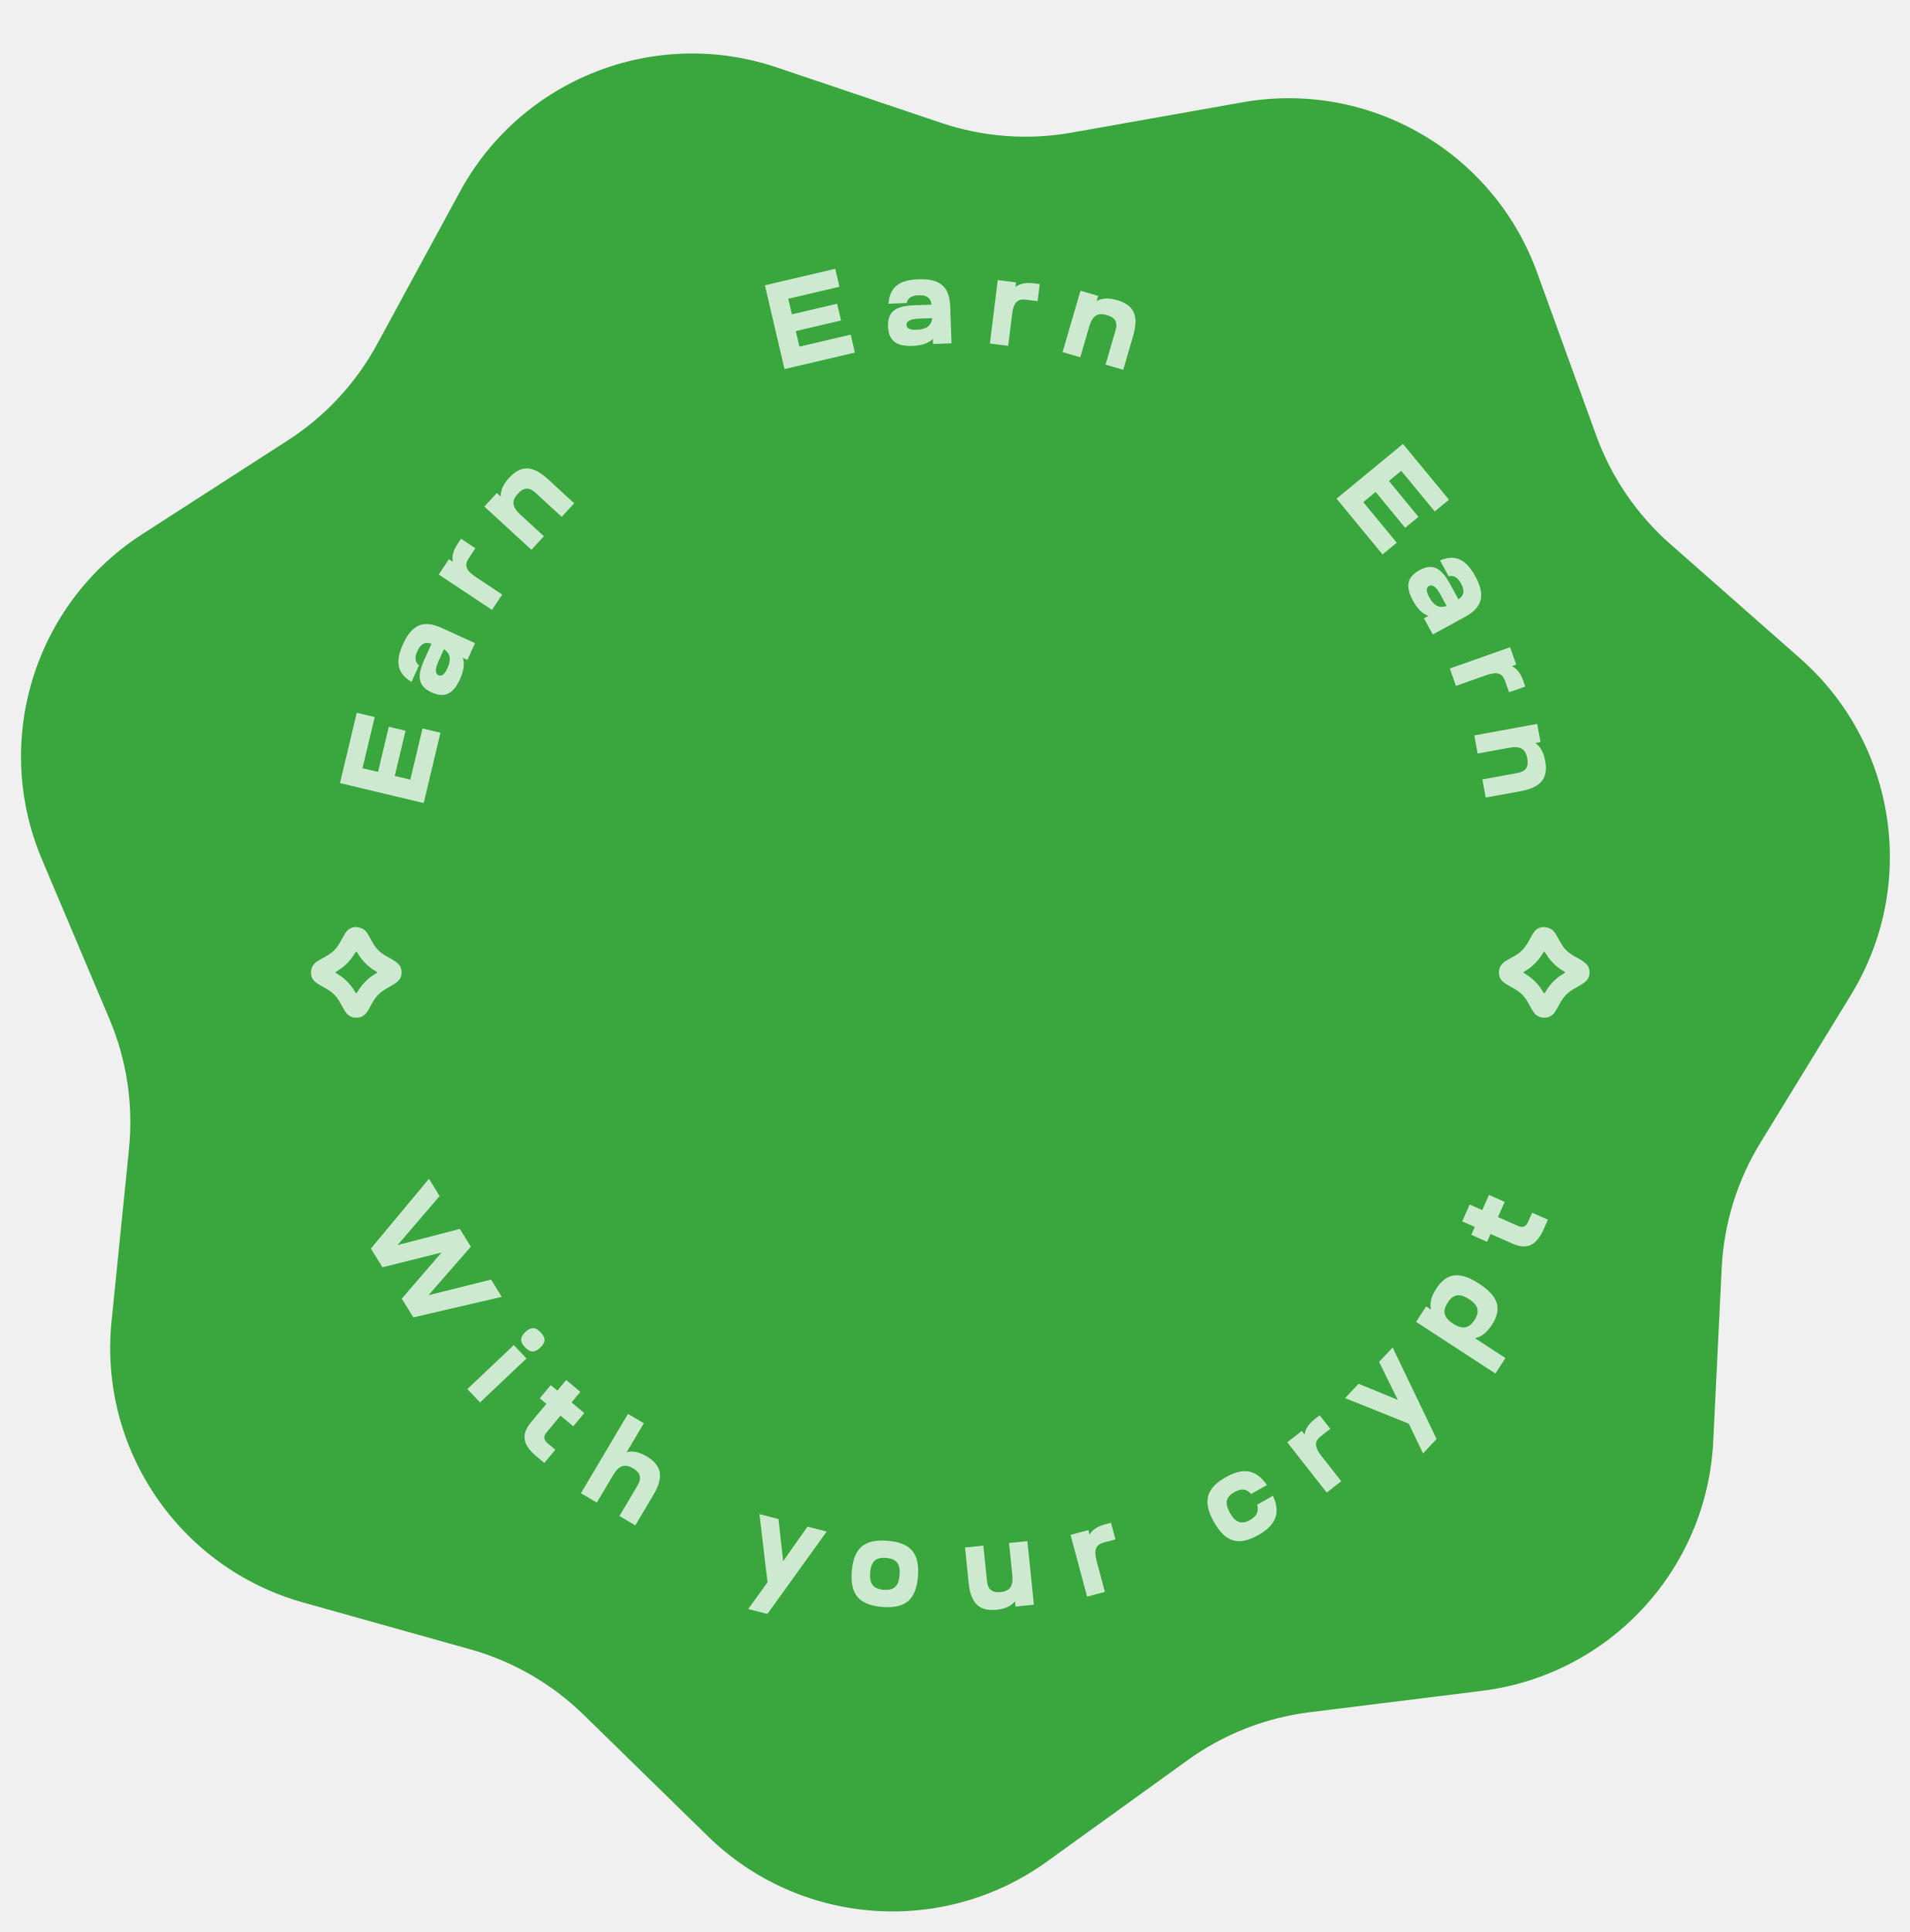
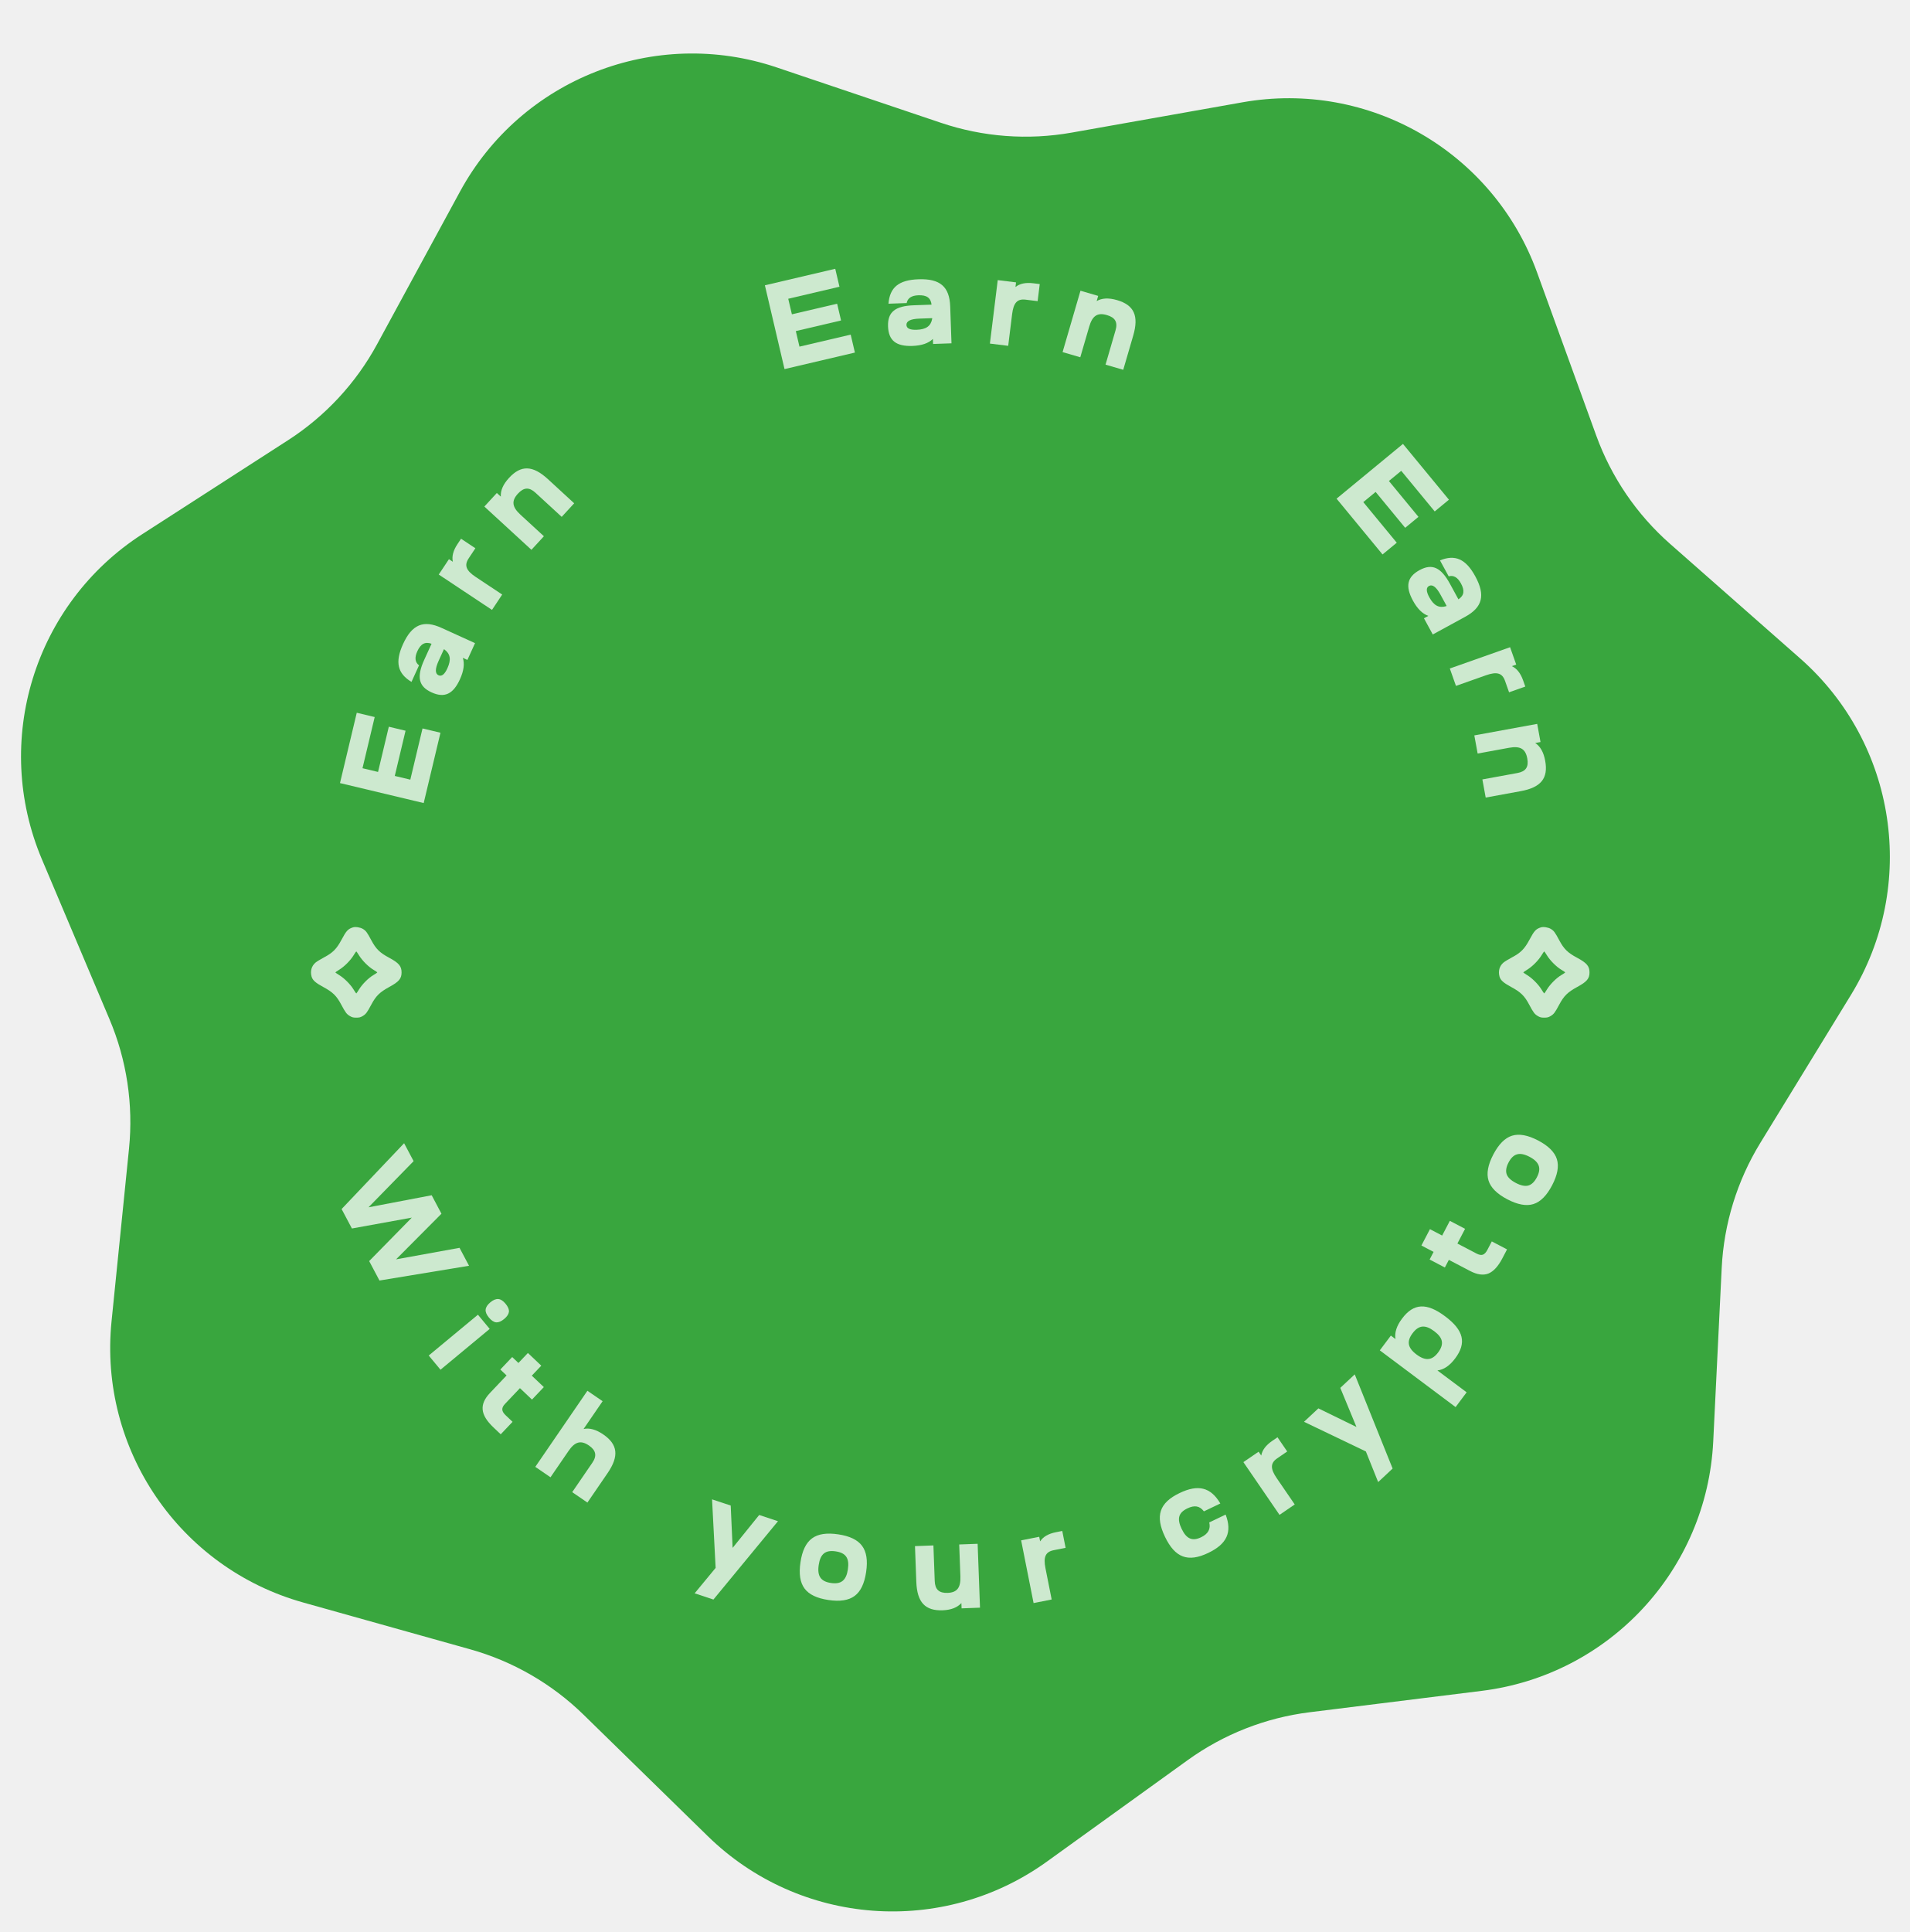
<svg xmlns="http://www.w3.org/2000/svg" width="175" height="177" viewBox="0 0 175 177" fill="none">
-   <path d="M113.85 9.373C125.44 7.316 136.83 13.893 140.845 24.959L146.267 39.904C147.653 43.724 149.977 47.134 153.027 49.82L164.959 60.328C173.793 68.107 175.754 81.113 169.605 91.151L161.3 104.709C159.178 108.174 157.961 112.118 157.763 116.176L156.987 132.056C156.413 143.814 147.467 153.455 135.785 154.907L120.008 156.867C115.975 157.368 112.133 158.876 108.836 161.251L95.937 170.546C86.387 177.428 73.271 176.445 64.853 168.216L53.483 157.103C50.577 154.263 47.003 152.199 43.09 151.103L27.781 146.813C16.446 143.637 9.037 132.77 10.221 121.058L11.821 105.239C12.23 101.196 11.615 97.115 10.032 93.373L3.841 78.729C-0.743 67.886 3.134 55.318 13.029 48.942L26.394 40.33C29.809 38.129 32.617 35.104 34.556 31.533L42.145 17.562C47.764 7.218 60.007 2.413 71.162 6.174L86.228 11.253C90.078 12.552 94.194 12.86 98.195 12.15L113.85 9.373Z" fill="#39A63E" />
-   <path d="M33.984 114.386L35.043 116.102L40.455 114.75L36.816 118.979L37.874 120.695L45.975 118.81L45 117.228L39.266 118.659L43.144 114.217L42.139 112.587L36.434 114.067L40.282 109.577L39.307 107.994L33.984 114.386Z" fill="white" fill-opacity="0.75" />
-   <path d="M43.987 128.484L48.242 124.459L47.081 123.231L42.826 127.256L43.987 128.484ZM47.757 122.716C47.743 122.931 47.864 123.173 48.103 123.427C48.343 123.681 48.579 123.815 48.802 123.821C49.017 123.819 49.251 123.706 49.505 123.466C49.758 123.226 49.884 122.999 49.898 122.784C49.904 122.561 49.784 122.318 49.544 122.065C49.304 121.811 49.069 121.677 48.853 121.679C48.63 121.673 48.396 121.786 48.142 122.026C47.889 122.266 47.763 122.493 47.757 122.716Z" fill="white" fill-opacity="0.75" />
-   <path d="M53.178 127.513L51.88 126.432L51.072 127.401L50.466 126.897L49.457 128.109L50.063 128.613L48.658 130.301C47.728 131.418 47.879 132.364 49.169 133.438L49.879 134.029L50.888 132.817L50.212 132.255C49.797 131.909 49.769 131.607 50.094 131.218L51.362 129.694L52.531 130.667L53.54 129.455L52.371 128.482L53.178 127.513Z" fill="white" fill-opacity="0.75" />
-   <path d="M54.687 137.66L56.182 135.141C56.711 134.25 57.249 134.071 58.014 134.525C58.682 134.922 58.824 135.412 58.427 136.081L56.761 138.89L58.214 139.752L59.88 136.943C60.846 135.315 60.65 134.256 59.255 133.428C58.567 133.02 57.96 132.895 57.423 133.049L58.998 130.394L57.545 129.532L53.234 136.798L54.687 137.66Z" fill="white" fill-opacity="0.75" />
-   <path d="M70.328 144.958L68.561 147.408L70.316 147.865L75.75 140.317L73.995 139.86L71.762 143.026L71.335 139.167L69.591 138.713L70.328 144.958Z" fill="white" fill-opacity="0.75" />
-   <path d="M78.961 141.685C78.439 142.128 78.14 142.872 78.052 143.939C77.964 145.005 78.137 145.788 78.58 146.311C79.023 146.833 79.767 147.132 80.833 147.22C81.9 147.308 82.682 147.135 83.205 146.692C83.728 146.249 84.026 145.505 84.114 144.438C84.202 143.372 84.029 142.589 83.586 142.067C83.143 141.544 82.399 141.245 81.333 141.158C80.266 141.07 79.484 141.242 78.961 141.685ZM79.736 144.078C79.821 143.045 80.26 142.651 81.203 142.729C82.146 142.807 82.515 143.267 82.43 144.3C82.346 145.321 81.906 145.726 80.963 145.648C80.02 145.57 79.652 145.099 79.736 144.078Z" fill="white" fill-opacity="0.75" />
-   <path d="M88.76 145.025C88.953 146.907 89.742 147.642 91.344 147.477C92.106 147.399 92.657 147.139 93.009 146.706L93.059 147.188L94.739 147.015L94.141 141.189L92.46 141.361L92.759 144.275C92.865 145.305 92.55 145.768 91.688 145.857C90.915 145.936 90.52 145.625 90.441 144.852L90.107 141.603L88.426 141.775L88.76 145.025Z" fill="white" fill-opacity="0.75" />
-   <path d="M100.487 143.01C100.219 142.009 100.392 141.519 101.132 141.322L102.209 141.034L101.802 139.51L101.225 139.664C100.55 139.845 100.086 140.156 99.841 140.594L99.731 140.18L98.098 140.617L99.611 146.275L101.243 145.839L100.487 143.01Z" fill="white" fill-opacity="0.75" />
-   <path d="M115.287 140.644C116.936 139.716 117.361 138.611 116.644 137.037L115.191 137.855C115.376 138.436 115.162 138.905 114.543 139.253C113.758 139.695 113.209 139.5 112.706 138.607C112.198 137.703 112.322 137.143 113.107 136.701C113.745 136.342 114.211 136.389 114.639 136.873L116.091 136.055C115.119 134.625 113.953 134.415 112.304 135.343C110.508 136.354 110.189 137.58 111.233 139.435C112.277 141.291 113.49 141.655 115.287 140.644Z" fill="white" fill-opacity="0.75" />
-   <path d="M121.091 133.396C120.451 132.581 120.417 132.063 121.02 131.59L121.897 130.901L120.923 129.661L120.454 130.03C119.904 130.461 119.599 130.93 119.547 131.429L119.283 131.092L117.954 132.136L121.571 136.743L122.9 135.699L121.091 133.396Z" fill="white" fill-opacity="0.75" />
-   <path d="M129.09 130.43L130.395 133.154L131.637 131.832L127.611 123.448L126.37 124.77L128.081 128.246L124.489 126.774L123.255 128.088L129.09 130.43Z" fill="white" fill-opacity="0.75" />
-   <path d="M137.95 124.421L135.147 122.595C135.727 122.489 136.244 122.086 136.699 121.388C137.664 119.906 137.318 118.766 135.534 117.604C133.75 116.442 132.567 116.586 131.602 118.068C131.147 118.766 130.988 119.402 131.126 119.976L130.682 119.687L129.76 121.103L137.028 125.836L137.95 124.421ZM134.261 121.601C133.956 121.658 133.583 121.549 133.148 121.266C132.29 120.707 132.143 120.127 132.653 119.344C133.163 118.561 133.753 118.461 134.612 119.02C135.046 119.303 135.302 119.591 135.374 119.893C135.455 120.201 135.359 120.555 135.107 120.942C134.855 121.329 134.576 121.551 134.261 121.601Z" fill="white" fill-opacity="0.75" />
-   <path d="M134.668 110.352L133.985 111.897L135.138 112.407L134.819 113.128L136.261 113.767L136.58 113.046L138.589 113.935C139.917 114.523 140.786 114.119 141.465 112.584L141.839 111.74L140.397 111.102L140.042 111.905C139.823 112.399 139.54 112.508 139.077 112.303L137.264 111.501L137.88 110.11L136.438 109.472L135.822 110.862L134.668 110.352Z" fill="white" fill-opacity="0.75" />
+   <path d="M113.85 9.373C125.44 7.316 136.831 13.893 140.845 24.959L146.267 39.904C147.653 43.724 149.978 47.134 153.027 49.82L164.959 60.328C173.793 68.107 175.754 81.113 169.605 91.151L161.3 104.709C159.178 108.174 157.961 112.118 157.763 116.176L156.987 132.056C156.413 143.814 147.467 153.455 135.785 154.907L120.008 156.867C115.975 157.368 112.133 158.876 108.836 161.251L95.937 170.546C86.387 177.428 73.271 176.445 64.853 168.216L53.483 157.103C50.577 154.263 47.003 152.199 43.09 151.103L27.781 146.813C16.446 143.637 9.037 132.77 10.221 121.058L11.821 105.239C12.23 101.196 11.615 97.115 10.032 93.373L3.841 78.729C-0.743 67.886 3.134 55.318 13.029 48.942L26.394 40.33C29.81 38.129 32.617 35.104 34.556 31.533L42.145 17.562C47.764 7.218 60.008 2.413 71.162 6.174L86.228 11.253C90.078 12.552 94.194 12.86 98.195 12.15L113.85 9.373Z" fill="#39A63E" />
+   <path d="M31.302 110.766L32.246 112.548L37.735 111.552L33.828 115.534L34.772 117.316L42.979 115.963L42.108 114.32L36.293 115.375L40.452 111.195L39.556 109.503L33.767 110.607L37.9 106.378L37.029 104.736L31.302 110.766Z" fill="white" fill-opacity="0.75" />
+   <path d="M40.364 125.487L44.872 121.747L43.794 120.447L39.285 124.186L40.364 125.487ZM44.501 119.977C44.474 120.19 44.578 120.44 44.801 120.709C45.024 120.978 45.25 121.127 45.472 121.148C45.687 121.16 45.928 121.062 46.197 120.839C46.466 120.616 46.606 120.397 46.634 120.184C46.655 119.962 46.55 119.712 46.327 119.443C46.104 119.175 45.878 119.026 45.663 119.013C45.441 118.993 45.2 119.09 44.931 119.313C44.663 119.536 44.522 119.755 44.501 119.977Z" fill="white" fill-opacity="0.75" />
+   <path d="M49.599 125.116L48.373 123.953L47.505 124.868L46.933 124.325L45.847 125.469L46.419 126.012L44.907 127.605C43.906 128.658 43.995 129.612 45.212 130.768L45.882 131.404L46.967 130.26L46.33 129.655C45.938 129.283 45.93 128.98 46.279 128.613L47.644 127.175L48.747 128.222L49.833 127.078L48.73 126.031L49.599 125.116Z" fill="white" fill-opacity="0.75" />
+   <path d="M50.443 135.34L52.099 132.925C52.684 132.07 53.233 131.927 53.967 132.43C54.608 132.869 54.718 133.367 54.278 134.008L52.432 136.703L53.826 137.658L55.672 134.963C56.742 133.402 56.615 132.332 55.277 131.415C54.617 130.963 54.019 130.799 53.474 130.917L55.219 128.371L53.825 127.416L49.05 134.385L50.443 135.34Z" fill="white" fill-opacity="0.75" />
+   <path d="M65.575 143.642L63.652 145.972L65.373 146.542L71.288 139.365L69.566 138.795L67.132 141.809L66.957 137.93L65.247 137.363L65.575 143.642Z" fill="white" fill-opacity="0.75" />
+   <path d="M74.403 140.94C73.853 141.348 73.506 142.071 73.349 143.129C73.192 144.188 73.313 144.98 73.721 145.53C74.129 146.081 74.852 146.427 75.91 146.584C76.969 146.742 77.761 146.62 78.311 146.212C78.862 145.804 79.208 145.082 79.365 144.023C79.523 142.965 79.401 142.172 78.993 141.622C78.585 141.072 77.862 140.725 76.804 140.568C75.746 140.411 74.953 140.532 74.403 140.94ZM75.02 143.377C75.172 142.352 75.636 141.989 76.572 142.128C77.508 142.267 77.846 142.75 77.694 143.775C77.543 144.789 77.078 145.164 76.142 145.025C75.206 144.886 74.869 144.391 75.02 143.377Z" fill="white" fill-opacity="0.75" />
+   <path d="M83.963 144.911C84.033 146.802 84.773 147.586 86.382 147.527C87.148 147.498 87.714 147.274 88.094 146.866L88.112 147.35L89.8 147.287L89.583 141.434L87.894 141.496L88.003 144.423C88.041 145.459 87.697 145.9 86.83 145.932C86.054 145.961 85.68 145.625 85.652 144.848L85.531 141.584L83.842 141.647L83.963 144.911Z" fill="white" fill-opacity="0.75" />
+   <path d="M95.797 143.665C95.595 142.648 95.799 142.171 96.55 142.022L97.644 141.805L97.337 140.258L96.751 140.375C96.066 140.511 95.582 140.79 95.31 141.212L95.226 140.792L93.569 141.121L94.71 146.866L96.367 146.537L95.797 143.665Z" fill="white" fill-opacity="0.75" />
+   <path d="M110.719 142.269C112.426 141.45 112.922 140.375 112.308 138.758L110.805 139.479C110.952 140.071 110.708 140.525 110.068 140.832C109.255 141.222 108.72 140.992 108.277 140.067C107.828 139.133 107.989 138.582 108.801 138.192C109.461 137.875 109.923 137.953 110.318 138.463L111.821 137.742C110.944 136.252 109.795 135.966 108.089 136.785C106.23 137.676 105.832 138.879 106.753 140.798C107.674 142.718 108.861 143.16 110.719 142.269Z" fill="white" fill-opacity="0.75" />
+   <path d="M116.984 135.414C116.399 134.559 116.398 134.041 117.03 133.608L117.95 132.978L117.06 131.677L116.567 132.014C115.991 132.409 115.656 132.856 115.571 133.351L115.329 132.998L113.935 133.952L117.245 138.785L118.639 137.831L116.984 135.414Z" fill="white" fill-opacity="0.75" />
+   <path d="M125.159 132.976L126.284 135.78L127.609 134.541L124.138 125.913L122.814 127.151L124.295 130.731L120.806 129.028L119.489 130.258L125.159 132.976Z" fill="white" fill-opacity="0.75" />
+   <path d="M134.392 127.557L131.713 125.553C132.299 125.484 132.842 125.117 133.341 124.449C134.401 123.034 134.129 121.874 132.425 120.598C130.721 119.322 129.531 119.389 128.472 120.804C127.972 121.472 127.772 122.096 127.872 122.677L127.448 122.36L126.435 123.712L133.379 128.91L134.392 127.557ZM130.895 124.503C130.586 124.54 130.221 124.407 129.806 124.097C128.985 123.482 128.877 122.895 129.437 122.146C129.997 121.398 130.592 121.336 131.413 121.951C131.827 122.261 132.064 122.565 132.116 122.871C132.177 123.184 132.058 123.531 131.782 123.901C131.505 124.271 131.212 124.474 130.895 124.503Z" fill="white" fill-opacity="0.75" />
+   <path d="M132.147 113.195L132.852 111.848L134.249 112.579L133.545 113.926L135.301 114.845C135.527 114.963 135.717 114.999 135.869 114.951C136.024 114.897 136.165 114.75 136.29 114.51L136.697 113.732L138.094 114.463L137.666 115.281C137.276 116.026 136.846 116.492 136.376 116.678C135.909 116.858 135.353 116.779 134.708 116.441L132.761 115.423L132.396 116.122L130.999 115.391L131.364 114.692L130.246 114.107L131.029 112.61L132.147 113.195Z" fill="white" fill-opacity="0.75" />
+   <path d="M136.398 108.16C136.195 107.511 136.34 106.714 136.835 105.77C137.329 104.825 137.9 104.251 138.549 104.048C139.198 103.845 139.994 103.99 140.939 104.484C141.884 104.979 142.458 105.55 142.661 106.199C142.864 106.847 142.719 107.644 142.224 108.589C141.73 109.534 141.159 110.108 140.51 110.311C139.861 110.514 139.065 110.368 138.12 109.874C137.175 109.38 136.601 108.808 136.398 108.16ZM138.903 108.377C139.355 108.614 139.733 108.693 140.037 108.614C140.344 108.529 140.608 108.277 140.827 107.858C141.046 107.439 141.102 107.082 140.993 106.788C140.887 106.487 140.608 106.218 140.156 105.982C139.697 105.741 139.317 105.666 139.016 105.754C138.713 105.833 138.451 106.081 138.232 106.501C138.013 106.92 137.956 107.28 138.061 107.581C138.163 107.871 138.444 108.137 138.903 108.377Z" fill="white" fill-opacity="0.75" />
  <path d="M38.717 66.737L37.598 71.427L36.174 71.087L37.162 66.945L35.628 66.579L34.64 70.721L33.216 70.381L34.334 65.692L32.691 65.299L31.154 71.742L38.824 73.572L40.361 67.129L38.717 66.737Z" fill="white" fill-opacity="0.75" />
  <path d="M42.148 62.228C42.498 61.459 42.585 60.806 42.409 60.268L42.829 60.459L43.529 58.921L40.453 57.522C38.802 56.771 37.75 57.208 36.929 59.012C36.178 60.663 36.423 61.703 37.706 62.472L38.396 60.955C38.028 60.676 37.977 60.244 38.238 59.67C38.551 58.983 38.946 58.767 39.544 58.977L38.872 60.453C38.163 62.012 38.346 62.887 39.546 63.433C40.735 63.974 41.528 63.592 42.148 62.228ZM40.184 61.867C39.856 61.718 39.86 61.274 40.191 60.546L40.676 59.48L40.727 59.503C41.272 59.911 41.356 60.432 40.997 61.222C40.741 61.786 40.471 61.997 40.184 61.867Z" fill="white" fill-opacity="0.75" />
-   <path d="M43.578 52.849C42.714 52.276 42.52 51.795 42.944 51.157L43.56 50.228L42.247 49.355L41.917 49.853C41.53 50.434 41.388 50.975 41.495 51.465L41.138 51.229L40.203 52.636L45.083 55.877L46.017 54.469L43.578 52.849Z" fill="white" fill-opacity="0.75" />
+   <path d="M43.578 52.849C42.714 52.276 42.52 51.795 42.944 51.157L43.56 50.228L42.247 49.355L41.916 49.853C41.53 50.434 41.387 50.975 41.495 51.465L41.138 51.229L40.203 52.636L45.083 55.877L46.017 54.469L43.578 52.849Z" fill="white" fill-opacity="0.75" />
  <path d="M49.839 49.128L47.683 47.146C46.92 46.444 46.849 45.889 47.459 45.226C48 44.637 48.493 44.616 49.066 45.142L51.47 47.353L52.614 46.109L50.209 43.898C48.816 42.618 47.738 42.591 46.641 43.785C46.099 44.374 45.852 44.943 45.892 45.499L45.527 45.164L44.383 46.408L48.696 50.371L49.839 49.128Z" fill="white" fill-opacity="0.75" />
  <path d="M77.951 30.656L73.257 31.757L72.923 30.332L77.068 29.359L76.708 27.824L72.563 28.796L72.228 27.371L76.922 26.27L76.536 24.625L70.088 26.137L71.888 33.814L78.337 32.301L77.951 30.656Z" fill="white" fill-opacity="0.75" />
-   <path d="M83.612 31.692C84.456 31.662 85.08 31.448 85.483 31.051L85.499 31.512L87.188 31.453L87.069 28.076C87.005 26.263 86.145 25.516 84.163 25.586C82.351 25.649 81.53 26.332 81.413 27.824L83.079 27.765C83.165 27.311 83.528 27.073 84.159 27.051C84.913 27.024 85.282 27.282 85.361 27.91L83.74 27.968C82.029 28.028 81.327 28.582 81.373 29.899C81.419 31.205 82.115 31.744 83.612 31.692ZM83.06 29.772C83.047 29.412 83.446 29.218 84.245 29.19L85.416 29.148L85.418 29.205C85.295 29.874 84.866 30.182 83.999 30.213C83.38 30.234 83.071 30.087 83.06 29.772Z" fill="white" fill-opacity="0.75" />
+   <path d="M83.612 31.692C84.456 31.662 85.08 31.448 85.483 31.051L85.499 31.512L87.188 31.453L87.069 28.076C87.005 26.263 86.145 25.516 84.163 25.586C82.351 25.649 81.53 26.332 81.413 27.824L83.079 27.765C83.165 27.311 83.528 27.073 84.159 27.051C84.913 27.024 85.283 27.282 85.361 27.91L83.74 27.968C82.029 28.028 81.327 28.582 81.373 29.899C81.419 31.205 82.115 31.744 83.612 31.692ZM83.06 29.772C83.047 29.412 83.446 29.218 84.245 29.19L85.416 29.148L85.418 29.205C85.295 29.874 84.866 30.182 83.999 30.213C83.38 30.234 83.071 30.087 83.06 29.772Z" fill="white" fill-opacity="0.75" />
  <path d="M92.743 28.777C92.87 27.748 93.213 27.359 93.974 27.453L95.08 27.59L95.274 26.025L94.681 25.952C93.988 25.866 93.441 25.98 93.05 26.295L93.102 25.87L91.425 25.663L90.707 31.476L92.384 31.683L92.743 28.777Z" fill="white" fill-opacity="0.75" />
  <path d="M98.989 32.731L99.809 29.919C100.099 28.924 100.565 28.614 101.43 28.867C102.197 29.091 102.435 29.523 102.217 30.27L101.303 33.406L102.925 33.879L103.84 30.743C104.369 28.926 103.915 27.949 102.358 27.495C101.59 27.271 100.971 27.302 100.49 27.584L100.628 27.108L99.006 26.635L97.367 32.258L98.989 32.731Z" fill="white" fill-opacity="0.75" />
  <path d="M127.989 49.721L124.922 46.001L126.052 45.069L128.76 48.355L129.977 47.352L127.269 44.066L128.399 43.135L131.466 46.855L132.769 45.78L128.557 40.669L122.472 45.685L126.685 50.796L127.989 49.721Z" fill="white" fill-opacity="0.75" />
-   <path d="M129.475 55.036C129.88 55.778 130.35 56.24 130.885 56.422L130.48 56.644L131.289 58.127L134.256 56.509C135.848 55.64 136.131 54.536 135.182 52.796C134.313 51.204 133.335 50.775 131.949 51.339L132.747 52.802C133.191 52.675 133.567 52.894 133.869 53.448C134.231 54.11 134.166 54.556 133.639 54.908L132.862 53.484C132.043 51.981 131.233 51.601 130.076 52.232C128.928 52.858 128.758 53.721 129.475 55.036ZM130.944 53.683C131.26 53.511 131.613 53.78 131.996 54.483L132.557 55.511L132.507 55.538C131.854 55.728 131.386 55.482 130.971 54.721C130.674 54.177 130.667 53.834 130.944 53.683Z" fill="white" fill-opacity="0.75" />
-   <path d="M136.174 61.862C137.151 61.517 137.652 61.651 137.907 62.373L138.279 63.424L139.766 62.899L139.567 62.336C139.334 61.677 138.988 61.238 138.532 61.029L138.935 60.887L138.372 59.294L132.85 61.245L133.413 62.838L136.174 61.862Z" fill="white" fill-opacity="0.75" />
+   <path d="M129.475 55.036C129.88 55.778 130.35 56.24 130.885 56.422L130.48 56.644L131.289 58.127L134.256 56.509C135.848 55.64 136.131 54.536 135.182 52.796C134.313 51.204 133.335 50.775 131.949 51.339L132.747 52.802C133.191 52.675 133.567 52.894 133.869 53.448C134.231 54.11 134.166 54.556 133.639 54.908L132.862 53.484C132.043 51.981 131.233 51.601 130.076 52.232C128.928 52.858 128.758 53.721 129.475 55.036ZM130.944 53.683C131.26 53.511 131.613 53.78 131.996 54.482L132.557 55.511L132.507 55.538C131.854 55.727 131.386 55.482 130.971 54.721C130.674 54.177 130.667 53.834 130.944 53.683Z" fill="white" fill-opacity="0.75" />
+   <path d="M136.174 61.862C137.151 61.517 137.652 61.651 137.907 62.373L138.279 63.424L139.766 62.899L139.567 62.336C139.334 61.677 138.988 61.238 138.532 61.029L138.935 60.886L138.372 59.294L132.85 61.245L133.413 62.838L136.174 61.862Z" fill="white" fill-opacity="0.75" />
  <path d="M135.4 69.036L138.28 68.508C139.3 68.322 139.786 68.6 139.948 69.486C140.092 70.273 139.811 70.679 139.047 70.819L135.833 71.407L136.137 73.069L139.351 72.481C141.212 72.14 141.882 71.296 141.59 69.701C141.446 68.914 141.142 68.374 140.674 68.071L141.161 67.981L140.857 66.319L135.095 67.374L135.4 69.036Z" fill="white" fill-opacity="0.75" />
-   <path fill-rule="evenodd" clip-rule="evenodd" d="M141.188 84.963C140.73 85.114 140.589 85.268 140.143 86.102C139.699 86.932 139.352 87.283 138.551 87.707C138.228 87.879 137.874 88.096 137.764 88.189C137.398 88.501 137.266 88.97 137.404 89.469C137.496 89.802 137.769 90.045 138.482 90.428C139.349 90.895 139.693 91.233 140.119 92.033C140.51 92.767 140.619 92.911 140.918 93.088C141.117 93.205 141.225 93.232 141.5 93.232C141.775 93.232 141.882 93.205 142.082 93.088C142.379 92.912 142.485 92.771 142.879 92.033C143.305 91.235 143.649 90.898 144.528 90.419C145.412 89.938 145.651 89.656 145.651 89.088C145.651 88.516 145.4 88.219 144.52 87.748C143.652 87.284 143.308 86.947 142.879 86.143C142.489 85.411 142.378 85.263 142.097 85.098C141.852 84.953 141.415 84.889 141.188 84.963ZM143.074 88.847C142.629 88.586 142.043 88.003 141.754 87.531C141.628 87.327 141.514 87.16 141.5 87.16C141.485 87.16 141.372 87.326 141.248 87.528C140.959 87.999 140.416 88.544 139.947 88.835C139.746 88.96 139.581 89.073 139.581 89.088C139.581 89.102 139.746 89.216 139.947 89.341C140.416 89.632 140.959 90.177 141.248 90.647C141.372 90.85 141.485 91.016 141.5 91.016C141.514 91.016 141.63 90.846 141.757 90.638C142.049 90.162 142.622 89.591 143.072 89.329C143.263 89.217 143.42 89.109 143.42 89.088C143.42 89.067 143.264 88.959 143.074 88.847Z" fill="white" fill-opacity="0.75" />
-   <path fill-rule="evenodd" clip-rule="evenodd" d="M32.335 84.963C31.877 85.114 31.736 85.268 31.29 86.102C30.846 86.932 30.498 87.283 29.698 87.707C29.374 87.879 29.02 88.096 28.911 88.189C28.545 88.501 28.413 88.97 28.551 89.469C28.643 89.802 28.916 90.045 29.628 90.428C30.495 90.895 30.84 91.233 31.266 92.033C31.656 92.767 31.766 92.911 32.065 93.088C32.264 93.205 32.371 93.232 32.647 93.232C32.922 93.232 33.029 93.205 33.229 93.088C33.526 92.912 33.632 92.771 34.026 92.033C34.452 91.235 34.796 90.898 35.675 90.419C36.559 89.938 36.797 89.656 36.797 89.088C36.797 88.516 36.547 88.219 35.667 87.748C34.799 87.284 34.455 86.947 34.026 86.143C33.636 85.411 33.525 85.263 33.244 85.098C32.998 84.953 32.562 84.889 32.335 84.963ZM34.221 88.847C33.776 88.586 33.19 88.003 32.901 87.531C32.775 87.327 32.661 87.16 32.647 87.16C32.632 87.16 32.519 87.326 32.394 87.528C32.105 87.999 31.563 88.544 31.094 88.835C30.892 88.96 30.727 89.073 30.727 89.088C30.727 89.102 30.892 89.216 31.094 89.341C31.563 89.632 32.105 90.177 32.394 90.647C32.519 90.85 32.632 91.016 32.647 91.016C32.661 91.016 32.777 90.846 32.904 90.638C33.196 90.162 33.769 89.591 34.219 89.329C34.41 89.217 34.567 89.109 34.567 89.088C34.567 89.067 34.411 88.959 34.221 88.847Z" fill="white" fill-opacity="0.75" />
+   <path fill-rule="evenodd" clip-rule="evenodd" d="M141.188 84.963C140.73 85.114 140.589 85.268 140.143 86.102C139.699 86.932 139.352 87.283 138.551 87.707C138.228 87.879 137.873 88.096 137.764 88.189C137.398 88.501 137.266 88.97 137.404 89.469C137.496 89.802 137.769 90.045 138.482 90.428C139.349 90.895 139.693 91.233 140.119 92.033C140.509 92.767 140.619 92.911 140.918 93.088C141.117 93.205 141.225 93.232 141.5 93.232C141.775 93.232 141.882 93.205 142.082 93.088C142.379 92.912 142.485 92.771 142.879 92.033C143.305 91.235 143.649 90.898 144.528 90.419C145.412 89.938 145.65 89.656 145.65 89.088C145.65 88.516 145.4 88.219 144.52 87.748C143.652 87.284 143.308 86.947 142.879 86.143C142.489 85.411 142.378 85.263 142.097 85.098C141.852 84.953 141.415 84.889 141.188 84.963ZM143.074 88.847C142.629 88.586 142.043 88.003 141.754 87.531C141.628 87.327 141.514 87.16 141.5 87.16C141.485 87.16 141.372 87.326 141.248 87.528C140.959 87.999 140.416 88.544 139.947 88.835C139.746 88.96 139.581 89.073 139.581 89.088C139.581 89.102 139.746 89.216 139.947 89.341C140.416 89.632 140.959 90.177 141.248 90.647C141.372 90.85 141.485 91.016 141.5 91.016C141.514 91.016 141.63 90.846 141.757 90.638C142.049 90.162 142.622 89.591 143.072 89.329C143.263 89.217 143.42 89.109 143.42 89.088C143.42 89.067 143.264 88.959 143.074 88.847Z" fill="white" fill-opacity="0.75" />
+   <path fill-rule="evenodd" clip-rule="evenodd" d="M32.335 84.963C31.877 85.114 31.736 85.268 31.29 86.102C30.846 86.932 30.499 87.283 29.698 87.707C29.375 87.879 29.02 88.096 28.911 88.189C28.545 88.501 28.413 88.97 28.551 89.469C28.643 89.802 28.916 90.045 29.628 90.428C30.495 90.895 30.84 91.233 31.266 92.033C31.656 92.767 31.766 92.911 32.065 93.088C32.264 93.205 32.371 93.232 32.647 93.232C32.922 93.232 33.029 93.205 33.229 93.088C33.526 92.912 33.632 92.771 34.026 92.033C34.452 91.235 34.796 90.898 35.675 90.419C36.559 89.938 36.797 89.656 36.797 89.088C36.797 88.516 36.547 88.219 35.667 87.748C34.799 87.284 34.455 86.947 34.026 86.143C33.636 85.411 33.525 85.263 33.244 85.098C32.999 84.953 32.562 84.889 32.335 84.963ZM34.221 88.847C33.776 88.586 33.19 88.003 32.901 87.531C32.775 87.327 32.661 87.16 32.647 87.16C32.632 87.16 32.519 87.326 32.395 87.528C32.105 87.999 31.563 88.544 31.094 88.835C30.893 88.96 30.728 89.073 30.728 89.088C30.728 89.102 30.893 89.216 31.094 89.341C31.563 89.632 32.105 90.177 32.395 90.647C32.519 90.85 32.632 91.016 32.647 91.016C32.661 91.016 32.777 90.846 32.904 90.638C33.196 90.162 33.769 89.591 34.219 89.329C34.41 89.217 34.567 89.109 34.567 89.088C34.567 89.067 34.411 88.959 34.221 88.847Z" fill="white" fill-opacity="0.75" />
</svg>
